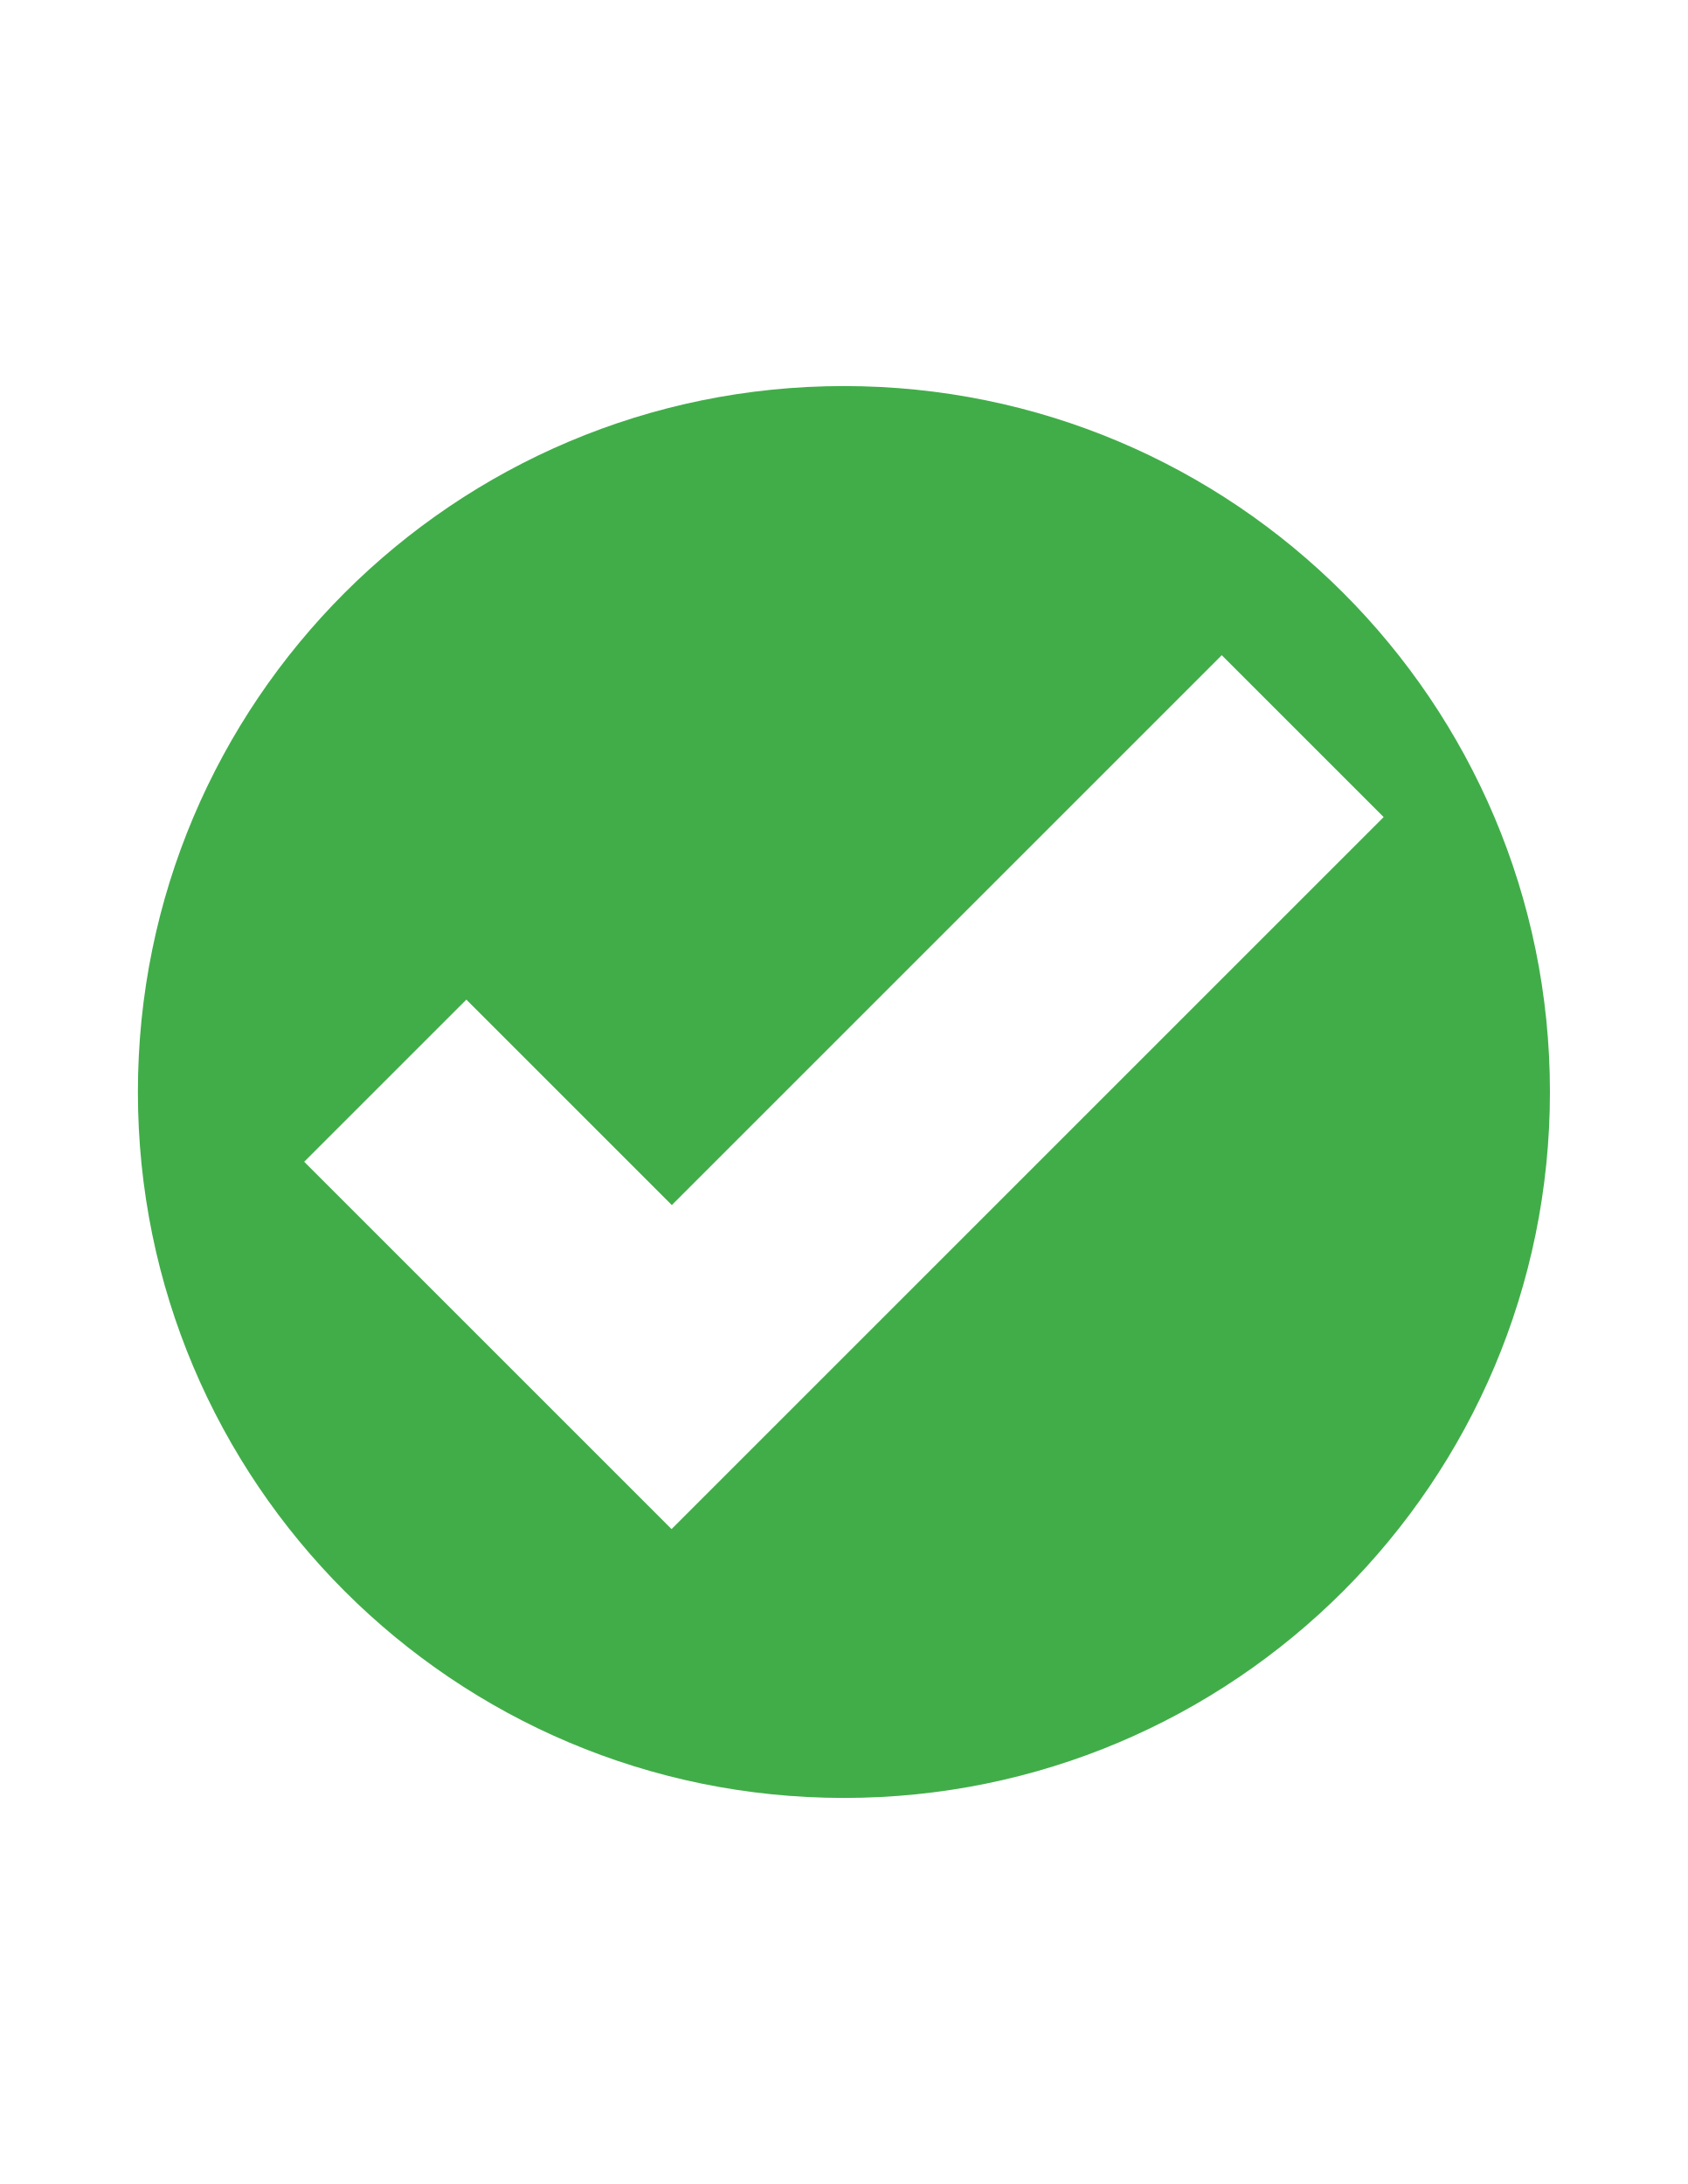
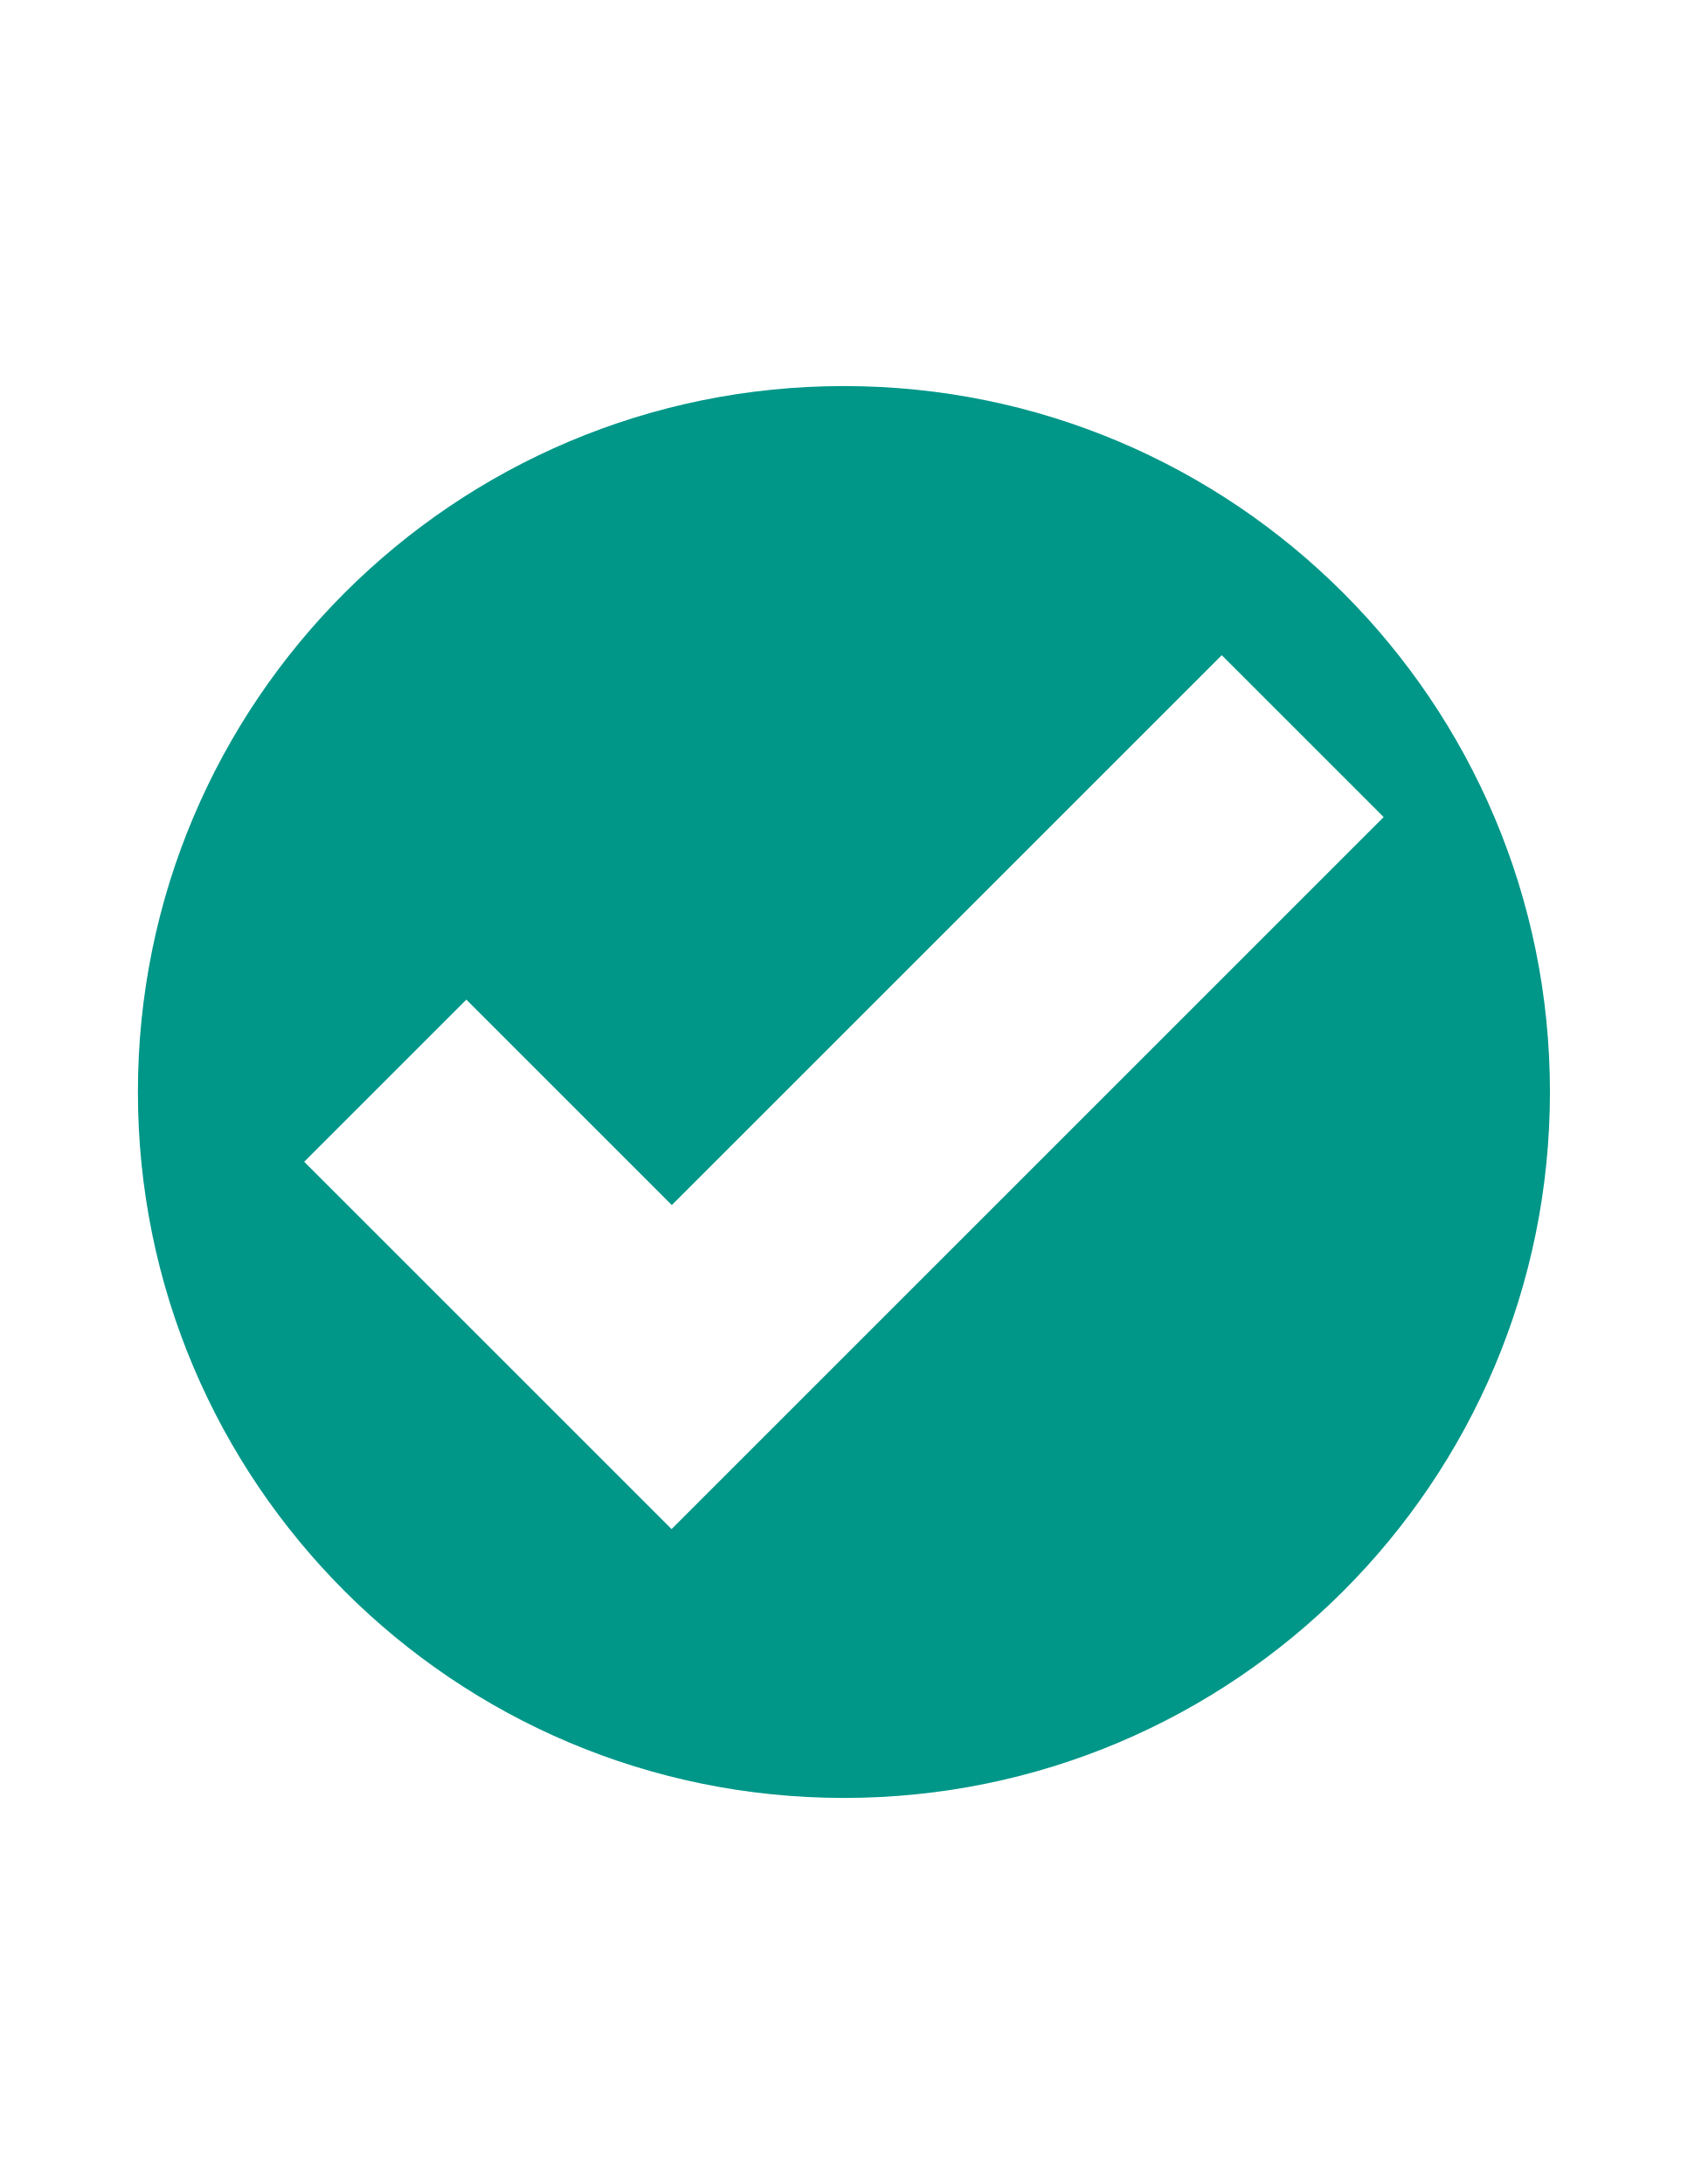
<svg xmlns="http://www.w3.org/2000/svg" id="Layer_1" style="enable-background:new 0 0 612 792;" version="1.1" viewBox="0 0 612 792" xml:space="preserve">
  <style type="text/css">
- 	.st0{fill:#41AD49;}
+ 	.st0{fill:#009788;}
</style>
  <g>
    <path class="st0" d="M562,396c0-141.4-114.6-256-256-256S50,254.6,50,396s114.6,256,256,256S562,537.4,562,396L562,396z    M501.7,296.3l-241,241l0,0l-17.2,17.2L110.3,421.3l58.8-58.8l74.5,74.5l199.4-199.4L501.7,296.3L501.7,296.3z" />
  </g>
</svg>
